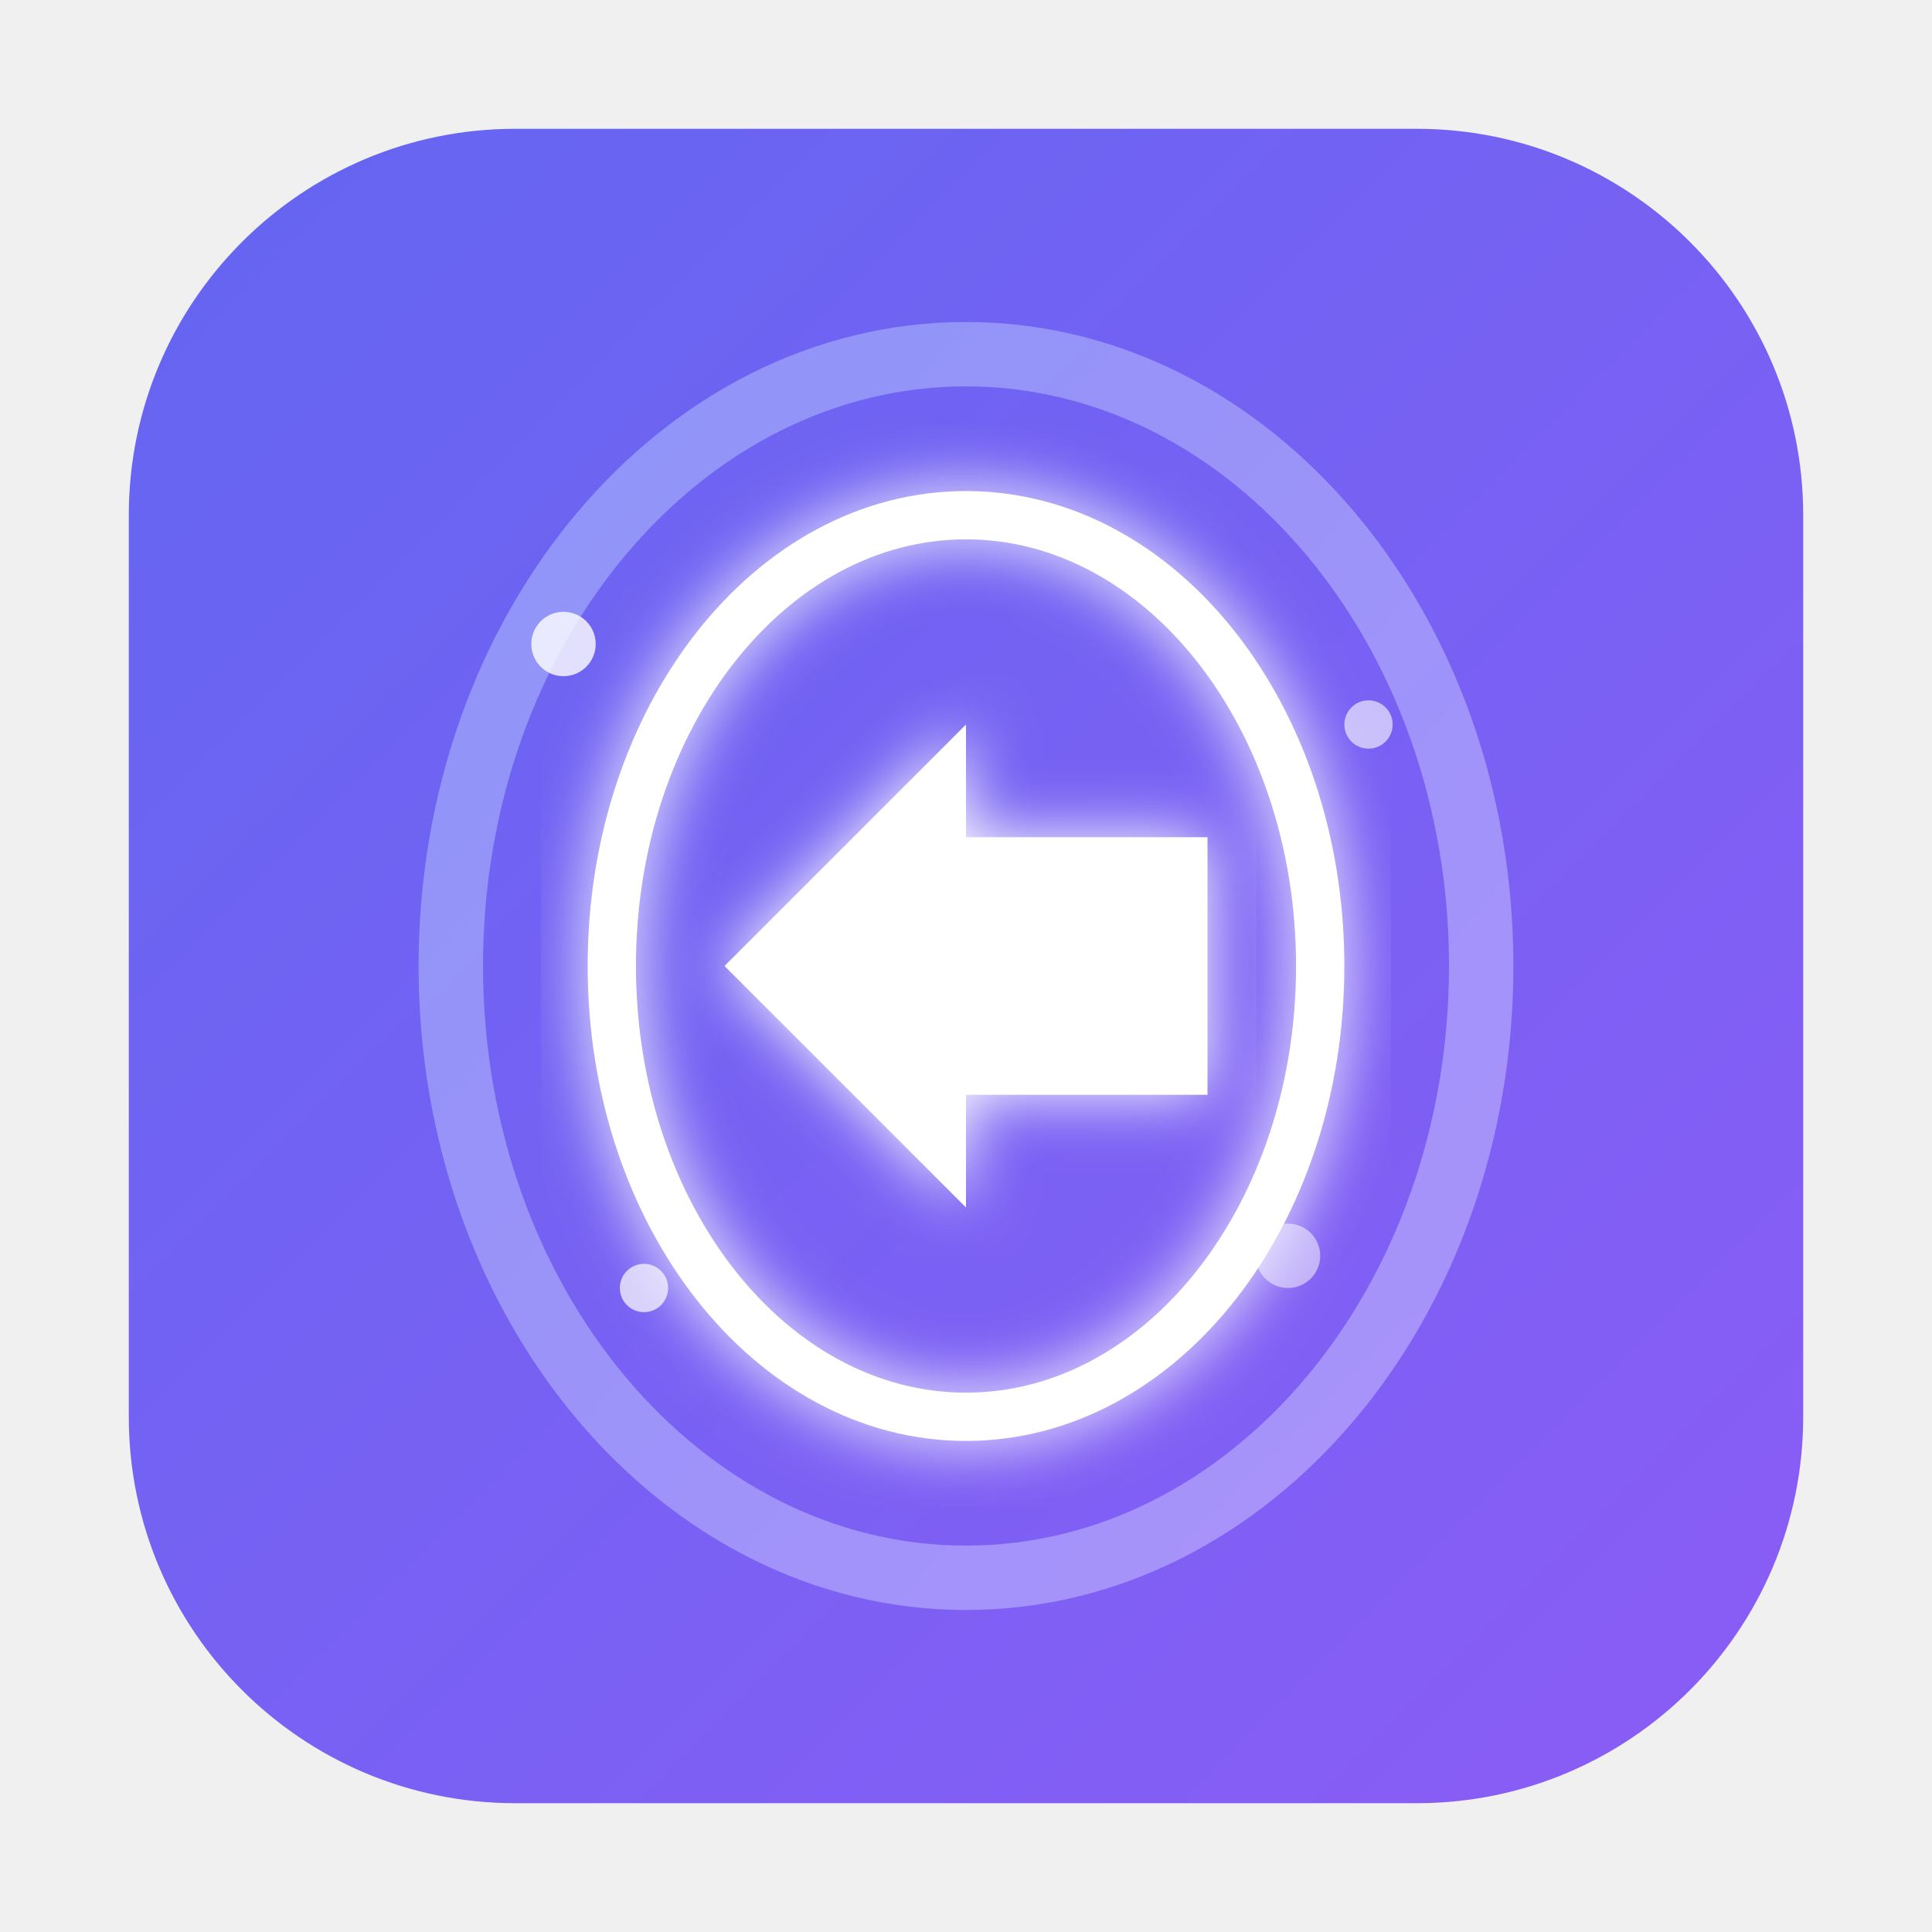
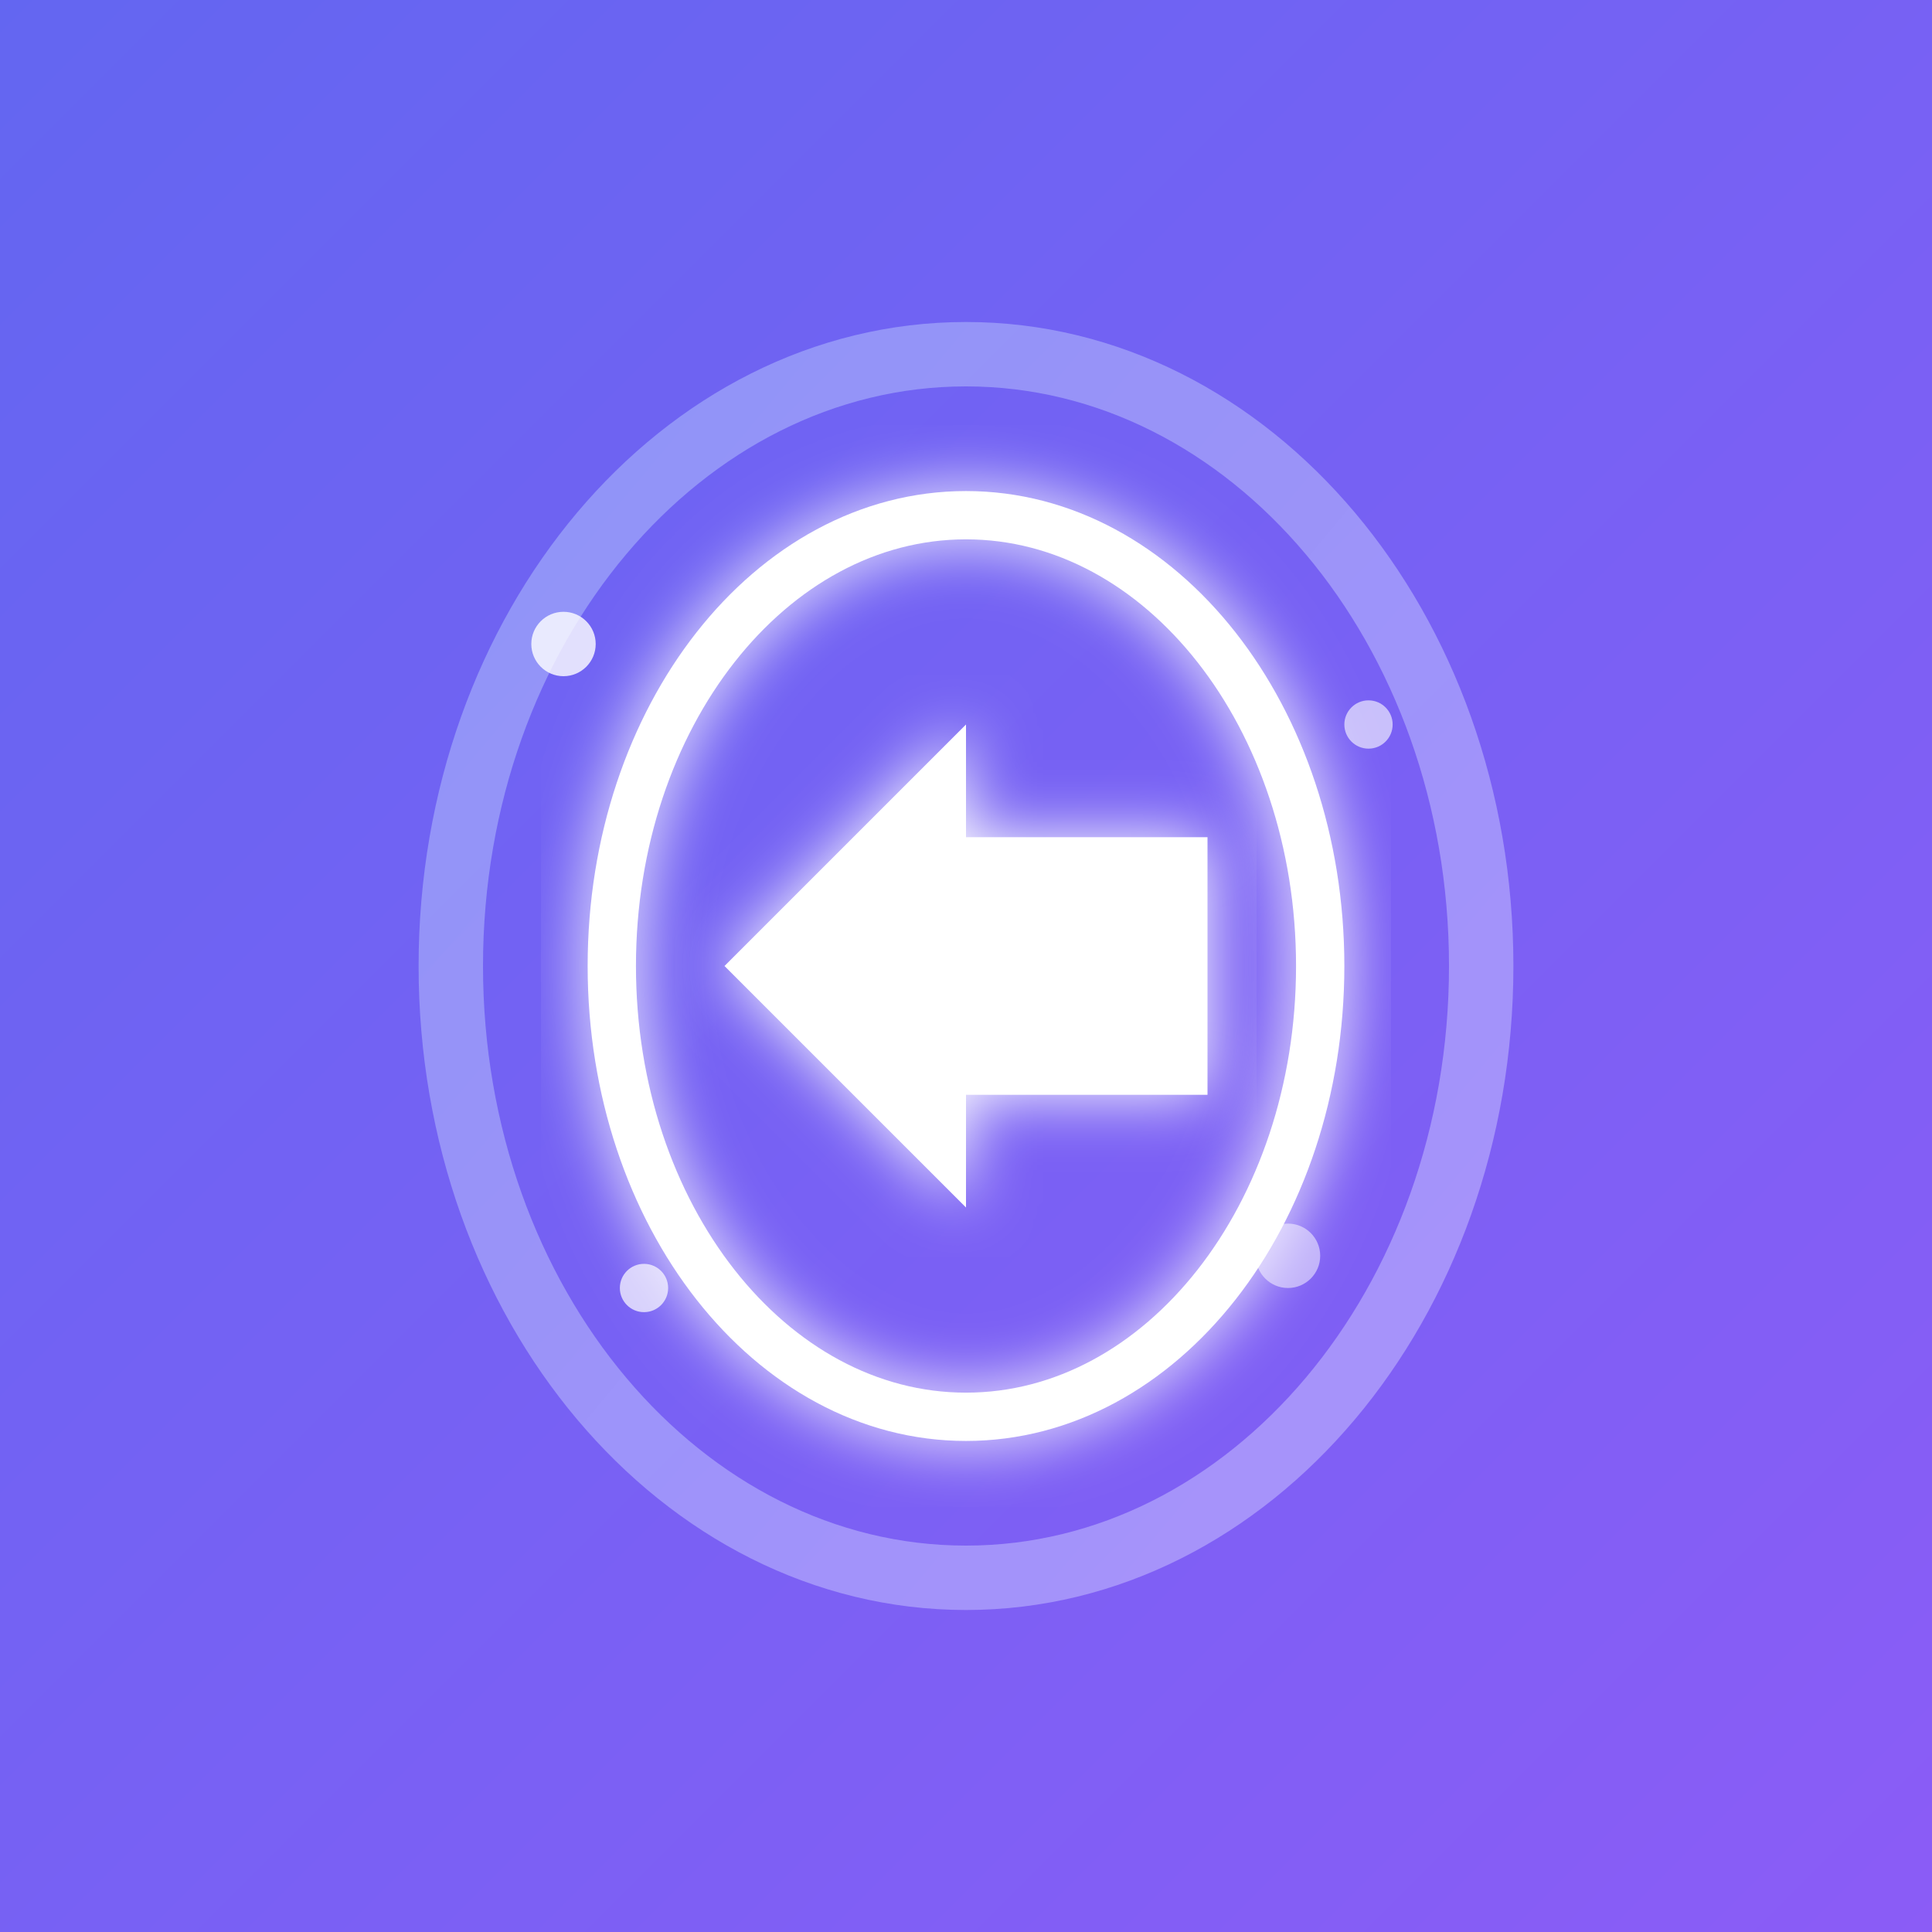
<svg xmlns="http://www.w3.org/2000/svg" viewBox="0 0 120 120">
  <defs>
    <linearGradient id="bg-grad" x1="0%" y1="0%" x2="100%" y2="100%">
      <stop offset="0%" style="stop-color:#6366f1" />
      <stop offset="100%" style="stop-color:#8b5cf6" />
    </linearGradient>
    <linearGradient id="ring-grad" x1="0%" y1="0%" x2="100%" y2="100%">
      <stop offset="0%" style="stop-color:#a5b4fc" />
      <stop offset="100%" style="stop-color:#c4b5fd" />
    </linearGradient>
    <filter id="glow">
      <feGaussianBlur stdDeviation="2" result="coloredBlur" />
      <feMerge>
        <feMergeNode in="coloredBlur" />
        <feMergeNode in="SourceGraphic" />
      </feMerge>
    </filter>
  </defs>
-   <rect x="8" y="8" width="104" height="104" rx="24" fill="url(#bg-grad)" />
+   <rect width="120" height="120" fill="url(#bg-grad)" />
  <ellipse cx="60" cy="60" rx="32" ry="38" fill="none" stroke="url(#ring-grad)" stroke-width="4" opacity="0.6" />
  <ellipse cx="60" cy="60" rx="22" ry="28" fill="none" stroke="white" stroke-width="3" filter="url(#glow)" />
  <path d="M45 60 L60 45 L60 52 L75 52 L75 68 L60 68 L60 75 Z" fill="white" filter="url(#glow)" />
  <circle cx="35" cy="40" r="2" fill="white" opacity="0.8" />
  <circle cx="85" cy="45" r="1.5" fill="white" opacity="0.6" />
  <circle cx="40" cy="80" r="1.5" fill="white" opacity="0.7" />
  <circle cx="80" cy="78" r="2" fill="white" opacity="0.5" />
</svg>
